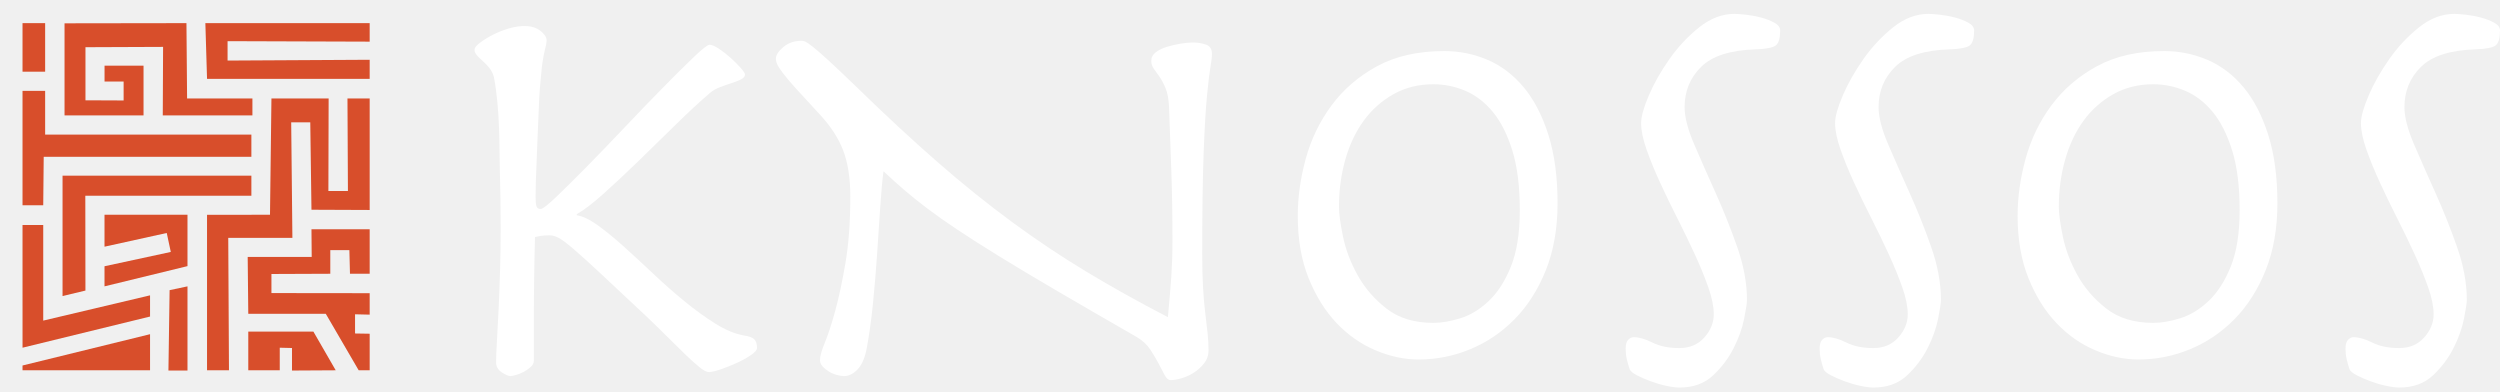
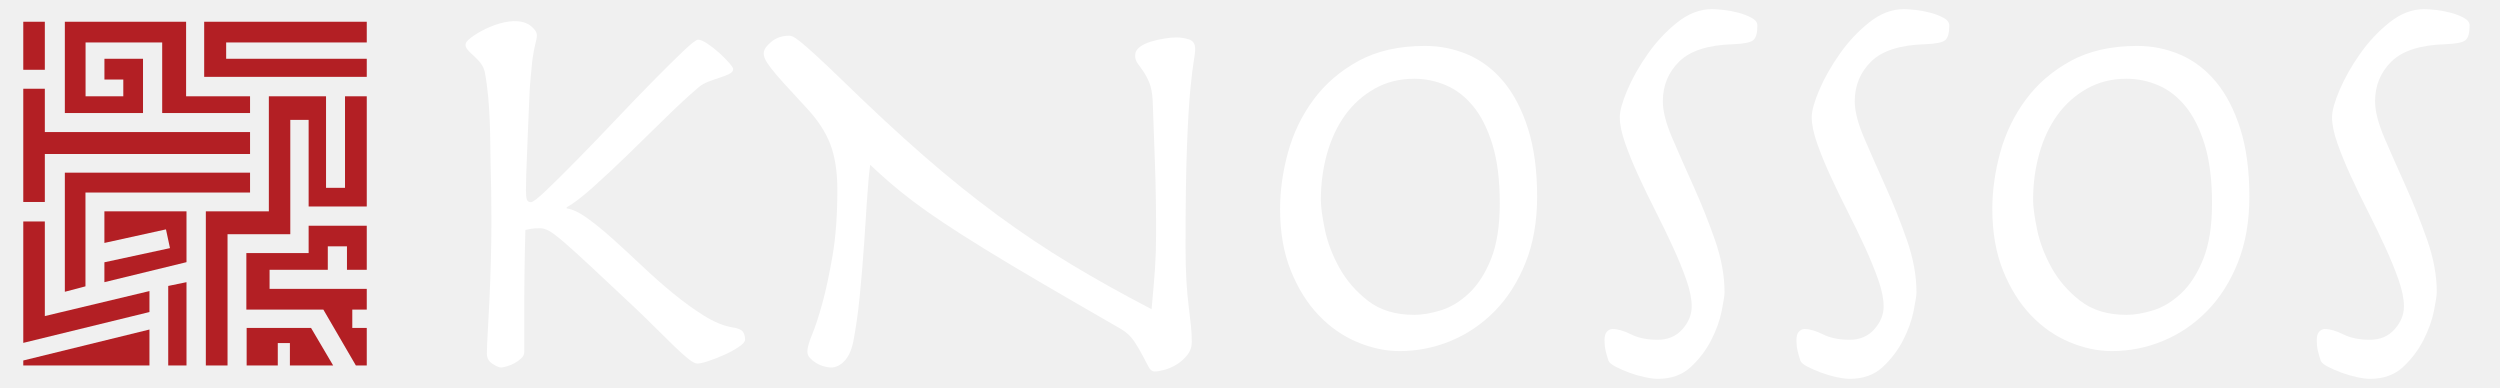
- <svg xmlns="http://www.w3.org/2000/svg" version="1.1" id="Layer_2" x="0px" y="0px" width="655.333px" height="102.587px" viewBox="0 0 655.333 102.587" enable-background="new 0 0 655.333 102.587" xml:space="preserve">
+ <svg xmlns="http://www.w3.org/2000/svg" version="1.1" id="Layer_2" x="0px" y="0px" width="662.333px" height="102.587px" viewBox="0 0 662.333 102.587" enable-background="new 0 0 662.333 102.587" xml:space="preserve">
  <g>
-     <polygon fill="#D84E2B" points="53.833,6.065 54.271,20.667 96.904,20.667 96.904,15.667 59.654,15.875 59.654,10.792    96.904,10.917 96.904,6.065  " />
-     <polygon fill="#D84E2B" points="44.151,97.131 49.146,97.131 49.146,75.063 44.458,76.06  " />
-     <polygon fill="#D84E2B" points="54.271,97.065 60.021,97.065 59.833,62.354 76.646,62.354 76.333,32.065 81.333,32.065    81.646,54.979 96.904,55.042 96.904,25.815 91.083,25.815 91.202,50.065 86.083,50.065 86.146,25.815 71.154,25.815 70.776,56.292    54.271,56.31  " />
-     <polygon fill="#D84E2B" points="5.904,97.065 39.333,97.065 39.333,87.604 5.904,95.808  " />
-     <polygon fill="#D84E2B" points="65.083,97.065 65.083,86.917 82.146,86.917 88,97.065 76.542,97.131 76.542,91.226 73.333,91.146    73.333,97.065  " />
-     <rect x="5.904" y="6.065" fill="#D84E2B" width="5.929" height="12.727" />
-     <polygon fill="#D84E2B" points="5.904,23.815 11.833,23.815 11.833,35.292 65.896,35.292 65.896,41.104 11.458,41.104    11.333,53.815 5.904,53.815  " />
-     <polygon fill="#D84E2B" points="5.904,58.979 11.333,58.979 11.333,84.042 39.333,77.417 39.333,82.976 5.907,91.146  " />
-     <polyline fill="#D84E2B" points="96.904,97.065 94.021,97.065 85.401,82.261 65.083,82.261 64.927,67.354 81.708,67.354    81.646,60.104 96.904,60.104 96.904,71.761 91.739,71.761 91.583,65.565 86.583,65.565 86.583,71.761 71.154,71.823 71.154,76.823    96.904,76.854 96.904,82.479 93.071,82.386 93.071,87.417 96.904,87.479  " />
-     <polygon fill="#D84E2B" points="16.396,77.604 22.396,76.167 22.364,51.315 65.896,51.315 65.896,46.042 16.396,46.042  " />
-     <polygon fill="#D84E2B" points="27.396,75.063 49.146,69.761 49.146,56.292 27.396,56.292 27.396,64.667 43.708,61.073    44.771,66.042 27.396,69.792  " />
-     <polygon fill="#D84E2B" points="27.404,21.375 27.404,17.209 37.625,17.209 37.625,30.25 16.917,30.25 16.917,6.112 48.875,6.065    49.042,25.815 66.166,25.815 66.166,30.25 42.667,30.25 42.75,12.292 22.404,12.375 22.404,26.292 32.404,26.334 32.404,21.375     " />
+     <polygon fill="#B31F24" points="54.095,5.761 54.095,20.362 97.167,20.362 97.167,15.571 59.917,15.571 59.917,11.248    97.167,11.248 97.167,5.761  " />
+     <polygon fill="#B31F24" points="44.567,96.826 49.408,96.826 49.408,74.758 44.567,75.755  " />
+     <polygon fill="#B31F24" points="54.532,96.826 60.282,96.826 60.282,62.05 76.907,62.05 76.907,31.761 81.767,31.761    81.767,54.706 97.167,54.706 97.167,25.511 91.405,25.511 91.405,49.761 86.376,49.761 86.376,25.511 71.228,25.511 71.228,55.991    54.532,55.991  " />
+     <polygon fill="#B31F24" points="6.167,96.826 39.595,96.826 39.595,87.3 6.167,95.503  " />
+     <polygon fill="#B31F24" points="65.345,96.826 65.345,86.878 82.407,86.878 88.263,96.826 76.804,96.826 76.804,90.881    73.595,90.881 73.595,96.826  " />
+     <polygon fill="#B31F24" points="6.167,23.511 11.876,23.511 11.876,34.987 66.247,34.987 66.247,40.8 11.876,40.8 11.876,53.511    6.167,53.511  " />
+     <polygon fill="#B31F24" points="6.167,58.675 11.876,58.675 11.876,83.737 39.595,77.112 39.595,82.671 6.167,90.841  " />
+     <polyline fill="#B31F24" points="97.167,96.826 94.282,96.826 85.663,82.017 65.267,82.017 65.267,67.05 81.767,67.05 81.767,59.8    97.167,59.8 97.167,71.472 91.923,71.472 91.923,65.261 86.845,65.261 86.845,71.472 71.417,71.472 71.417,76.534 97.167,76.534    97.167,82.017 93.333,82.017 93.333,86.878 97.167,86.878  " />
+     <polygon fill="#B31F24" points="17.179,77.3 22.642,75.862 22.642,51.011 66.247,51.011 66.247,45.737 17.179,45.737  " />
+     <polygon fill="#B31F24" points="27.658,74.758 49.408,69.456 49.408,55.991 27.658,55.991 27.658,64.362 43.97,60.769    45.033,65.737 27.658,69.487  " />
+     <rect x="6.167" y="5.761" fill="#B31F24" width="5.71" height="12.727" />
+     <polygon fill="#B31F24" points="27.667,21.071 27.667,15.571 37.887,15.571 37.887,29.946 17.179,29.946 17.179,5.761    49.304,5.761 49.304,25.511 66.247,25.511 66.247,29.946 42.97,29.946 42.97,11.248 22.667,11.248 22.667,25.511 32.667,25.511    32.667,21.071  " />
  </g>
  <g>
-     <path fill="#FFFFFF" d="M221.016,39.412c-1.252-3.248-3.326-6.424-6.225-9.525c-2.502-2.699-4.5-4.875-6-6.524   c-1.5-1.65-2.651-3-3.451-4.05c-0.801-1.051-1.326-1.85-1.574-2.4c-0.251-0.549-0.375-1.073-0.375-1.575   c0-0.899,0.648-1.898,1.949-3c1.299-1.099,2.9-1.649,4.801-1.649c0.3,0,0.623,0.074,0.975,0.225c0.35,0.15,0.998,0.6,1.95,1.35   c0.949,0.75,2.273,1.901,3.976,3.45c1.699,1.552,3.998,3.727,6.899,6.525c7.898,7.701,15.173,14.451,21.825,20.25   c6.648,5.801,13.174,11.051,19.574,15.75c6.398,4.701,12.875,9.025,19.426,12.975c6.549,3.951,13.674,7.926,21.375,11.924   c0.199-2.197,0.375-4.148,0.525-5.85c0.148-1.699,0.273-3.299,0.375-4.799c0.098-1.5,0.172-3.023,0.225-4.576   c0.049-1.549,0.074-3.225,0.074-5.025c0-6.6-0.1-12.648-0.299-18.149c-0.203-5.499-0.402-11.101-0.602-16.8   c-0.1-2-0.4-3.601-0.898-4.801c-0.502-1.199-1.027-2.198-1.576-3c-0.551-0.799-1.049-1.5-1.5-2.1c-0.449-0.6-0.674-1.299-0.674-2.1   c0-0.9,0.398-1.65,1.199-2.25c0.799-0.601,1.773-1.074,2.926-1.426c1.148-0.349,2.348-0.623,3.6-0.824   c1.248-0.199,2.324-0.301,3.225-0.301c1.1,0,2.199,0.176,3.301,0.525c1.098,0.352,1.648,1.177,1.648,2.475   c0,0.802-0.125,1.901-0.375,3.301c-0.25,1.401-0.551,3.876-0.898,7.425c-0.352,3.551-0.652,8.602-0.9,15.149   c-0.252,6.551-0.375,15.427-0.375,26.625c0,3.402,0.074,6.375,0.225,8.926s0.35,4.801,0.6,6.75c0.248,1.949,0.451,3.676,0.6,5.176   c0.15,1.5,0.227,2.949,0.227,4.35c0,1.301-0.402,2.451-1.201,3.449c-0.801,1.002-1.725,1.826-2.775,2.475   c-1.049,0.65-2.125,1.125-3.225,1.426c-1.102,0.301-2.002,0.449-2.699,0.449c-0.6,0-1.125-0.426-1.576-1.273   c-0.449-0.85-0.975-1.85-1.574-3c-0.6-1.148-1.326-2.375-2.176-3.676c-0.85-1.299-2.023-2.4-3.523-3.301   c-8.002-4.598-14.951-8.625-20.851-12.074c-5.901-3.449-11.001-6.5-15.3-9.15c-4.301-2.648-7.95-4.973-10.95-6.975   c-3-2-5.625-3.848-7.875-5.551c-2.25-1.699-4.274-3.323-6.075-4.875c-1.8-1.549-3.6-3.173-5.4-4.875   c-0.299,2.201-0.576,5.201-0.824,9c-0.251,3.803-0.525,7.928-0.825,12.375c-0.3,4.451-0.675,8.926-1.125,13.426   s-1.026,8.551-1.726,12.15c-0.501,2.301-1.301,4-2.399,5.1c-1.102,1.1-2.25,1.65-3.45,1.65c-0.502,0-1.125-0.102-1.875-0.301   c-0.75-0.201-1.451-0.502-2.1-0.9c-0.652-0.398-1.2-0.848-1.65-1.35c-0.449-0.498-0.675-1.049-0.675-1.65   c0-0.998,0.425-2.523,1.274-4.574c0.85-2.049,1.749-4.801,2.701-8.25c0.949-3.449,1.849-7.65,2.699-12.6   c0.849-4.951,1.275-10.775,1.275-17.475C222.891,46.687,222.265,42.663,221.016,39.412z" />
-     <path fill="#FFFFFF" d="M342.289,41.586c1.399-5.1,3.649-9.75,6.75-13.95c3.099-4.199,7.073-7.624,11.925-10.274   c4.85-2.648,10.726-3.976,17.625-3.976c3.999,0,7.801,0.776,11.4,2.325c3.6,1.552,6.75,3.952,9.45,7.2   c2.7,3.251,4.849,7.401,6.45,12.45c1.598,5.051,2.399,11.024,2.399,17.925c0,6.599-1.026,12.451-3.075,17.55   c-2.051,5.1-4.776,9.375-8.175,12.824c-3.4,3.451-7.274,6.076-11.625,7.875c-4.35,1.801-8.876,2.701-13.575,2.701   c-3.7,0-7.45-0.801-11.25-2.4c-3.801-1.6-7.199-3.975-10.199-7.125s-5.452-7.074-7.351-11.775c-1.9-4.699-2.85-10.148-2.85-16.35   C340.189,51.688,340.888,46.687,342.289,41.586z M352.039,61.987c0.698,3.4,1.974,6.775,3.825,10.125   c1.85,3.352,4.373,6.275,7.575,8.773c3.199,2.502,7.298,3.75,12.3,3.75c2.1,0,4.448-0.398,7.05-1.199   c2.6-0.799,5.074-2.299,7.425-4.5c2.349-2.199,4.299-5.225,5.851-9.074c1.549-3.85,2.325-8.775,2.325-14.775   c0-6.2-0.652-11.4-1.95-15.6c-1.301-4.2-3-7.575-5.101-10.125c-2.1-2.55-4.5-4.399-7.199-5.55c-2.7-1.148-5.501-1.726-8.4-1.726   c-3.9,0-7.401,0.877-10.5,2.625c-3.101,1.751-5.7,4.076-7.8,6.976c-2.101,2.901-3.701,6.3-4.8,10.199   c-1.102,3.9-1.65,8.002-1.65,12.3C350.989,55.987,351.339,58.589,352.039,61.987z" />
-     <path fill="#FFFFFF" d="M426.813,89.062c0.45-0.449,0.923-0.676,1.425-0.676c1.399,0,3.049,0.477,4.95,1.426   c1.898,0.951,4.249,1.426,7.05,1.426c2.7,0,4.875-0.924,6.525-2.775c1.649-1.85,2.475-3.875,2.475-6.076   c0-1.998-0.476-4.35-1.425-7.049c-0.952-2.701-2.126-5.574-3.525-8.625c-1.401-3.049-2.925-6.199-4.575-9.451   c-1.649-3.248-3.176-6.398-4.574-9.449c-1.402-3.05-2.576-5.926-3.525-8.625c-0.951-2.7-1.425-5-1.425-6.9   c0-1.699,0.675-4.125,2.024-7.275c1.351-3.149,3.15-6.323,5.4-9.524c2.25-3.199,4.85-5.975,7.8-8.325   c2.948-2.349,6.023-3.525,9.226-3.525c0.698,0,1.725,0.075,3.074,0.225c1.351,0.15,2.675,0.4,3.976,0.75   c1.298,0.352,2.449,0.801,3.45,1.35c0.998,0.551,1.5,1.226,1.5,2.025c0,2.001-0.375,3.3-1.125,3.899   c-0.75,0.601-2.527,0.952-5.325,1.051c-6.601,0.201-11.351,1.725-14.25,4.574c-2.901,2.851-4.351,6.375-4.351,10.575   c0,2.602,0.849,5.876,2.551,9.825c1.699,3.951,3.574,8.201,5.625,12.75c2.048,4.552,3.923,9.251,5.625,14.099   c1.699,4.852,2.55,9.477,2.55,13.875c0,0.803-0.251,2.453-0.75,4.951c-0.502,2.5-1.425,5.076-2.775,7.725   c-1.35,2.65-3.149,5.025-5.399,7.125s-5.176,3.15-8.775,3.15c-0.9,0-2.051-0.15-3.45-0.451c-1.401-0.299-2.774-0.699-4.125-1.199   c-1.35-0.502-2.55-1.027-3.6-1.574c-1.05-0.551-1.676-1.074-1.875-1.576c-0.3-0.9-0.551-1.773-0.75-2.625   c-0.202-0.848-0.3-1.773-0.3-2.775C426.138,90.288,426.362,89.511,426.813,89.062z" />
-     <path fill="#FFFFFF" d="M477.661,89.062c0.45-0.449,0.923-0.676,1.425-0.676c1.399,0,3.049,0.477,4.95,1.426   c1.898,0.951,4.249,1.426,7.05,1.426c2.7,0,4.875-0.924,6.525-2.775c1.649-1.85,2.475-3.875,2.475-6.076   c0-1.998-0.476-4.35-1.425-7.049c-0.952-2.701-2.126-5.574-3.525-8.625c-1.401-3.049-2.925-6.199-4.575-9.451   c-1.649-3.248-3.176-6.398-4.574-9.449c-1.402-3.05-2.576-5.926-3.525-8.625c-0.951-2.7-1.425-5-1.425-6.9   c0-1.699,0.675-4.125,2.024-7.275c1.351-3.149,3.15-6.323,5.4-9.524c2.25-3.199,4.85-5.975,7.8-8.325   c2.948-2.349,6.023-3.525,9.226-3.525c0.698,0,1.725,0.075,3.074,0.225c1.351,0.15,2.675,0.4,3.976,0.75   c1.298,0.352,2.449,0.801,3.45,1.35c0.998,0.551,1.5,1.226,1.5,2.025c0,2.001-0.375,3.3-1.125,3.899   c-0.75,0.601-2.527,0.952-5.325,1.051c-6.601,0.201-11.351,1.725-14.25,4.574c-2.901,2.851-4.351,6.375-4.351,10.575   c0,2.602,0.849,5.876,2.551,9.825c1.699,3.951,3.574,8.201,5.625,12.75c2.048,4.552,3.923,9.251,5.625,14.099   c1.699,4.852,2.55,9.477,2.55,13.875c0,0.803-0.251,2.453-0.75,4.951c-0.502,2.5-1.425,5.076-2.775,7.725   c-1.35,2.65-3.149,5.025-5.399,7.125s-5.176,3.15-8.775,3.15c-0.9,0-2.051-0.15-3.45-0.451c-1.401-0.299-2.774-0.699-4.125-1.199   c-1.35-0.502-2.55-1.027-3.6-1.574c-1.05-0.551-1.676-1.074-1.875-1.576c-0.3-0.9-0.551-1.773-0.75-2.625   c-0.202-0.848-0.3-1.773-0.3-2.775C476.986,90.288,477.211,89.511,477.661,89.062z" />
-     <path fill="#FFFFFF" d="M530.984,41.586c1.399-5.1,3.649-9.75,6.75-13.95c3.099-4.199,7.073-7.624,11.925-10.274   c4.85-2.648,10.726-3.976,17.625-3.976c3.999,0,7.801,0.776,11.4,2.325c3.6,1.552,6.75,3.952,9.45,7.2   c2.7,3.251,4.849,7.401,6.45,12.45c1.598,5.051,2.399,11.024,2.399,17.925c0,6.599-1.026,12.451-3.075,17.55   c-2.051,5.1-4.776,9.375-8.175,12.824c-3.4,3.451-7.274,6.076-11.625,7.875c-4.35,1.801-8.876,2.701-13.575,2.701   c-3.7,0-7.45-0.801-11.25-2.4c-3.801-1.6-7.199-3.975-10.199-7.125s-5.452-7.074-7.351-11.775c-1.9-4.699-2.85-10.148-2.85-16.35   C528.885,51.688,529.583,46.687,530.984,41.586z M540.734,61.987c0.698,3.4,1.974,6.775,3.825,10.125   c1.85,3.352,4.373,6.275,7.575,8.773c3.199,2.502,7.298,3.75,12.3,3.75c2.1,0,4.448-0.398,7.05-1.199   c2.6-0.799,5.074-2.299,7.425-4.5c2.349-2.199,4.299-5.225,5.851-9.074c1.549-3.85,2.325-8.775,2.325-14.775   c0-6.2-0.652-11.4-1.95-15.6c-1.301-4.2-3-7.575-5.101-10.125c-2.1-2.55-4.5-4.399-7.199-5.55c-2.7-1.148-5.501-1.726-8.4-1.726   c-3.9,0-7.401,0.877-10.5,2.625c-3.101,1.751-5.7,4.076-7.8,6.976c-2.101,2.901-3.701,6.3-4.8,10.199   c-1.102,3.9-1.65,8.002-1.65,12.3C539.685,55.987,540.034,58.589,540.734,61.987z" />
-     <path fill="#FFFFFF" d="M615.508,89.062c0.45-0.449,0.923-0.676,1.425-0.676c1.399,0,3.049,0.477,4.95,1.426   c1.898,0.951,4.249,1.426,7.05,1.426c2.7,0,4.875-0.924,6.525-2.775c1.649-1.85,2.475-3.875,2.475-6.076   c0-1.998-0.476-4.35-1.425-7.049c-0.952-2.701-2.126-5.574-3.525-8.625c-1.401-3.049-2.925-6.199-4.575-9.451   c-1.649-3.248-3.176-6.398-4.574-9.449c-1.402-3.05-2.576-5.926-3.525-8.625c-0.951-2.7-1.425-5-1.425-6.9   c0-1.699,0.675-4.125,2.024-7.275c1.351-3.149,3.15-6.323,5.4-9.524c2.25-3.199,4.85-5.975,7.8-8.325   c2.948-2.349,6.023-3.525,9.226-3.525c0.698,0,1.725,0.075,3.074,0.225c1.351,0.15,2.675,0.4,3.976,0.75   c1.298,0.352,2.449,0.801,3.45,1.35c0.998,0.551,1.5,1.226,1.5,2.025c0,2.001-0.375,3.3-1.125,3.899   c-0.75,0.601-2.527,0.952-5.325,1.051c-6.601,0.201-11.351,1.725-14.25,4.574c-2.901,2.851-4.351,6.375-4.351,10.575   c0,2.602,0.849,5.876,2.551,9.825c1.699,3.951,3.574,8.201,5.625,12.75c2.048,4.552,3.923,9.251,5.625,14.099   c1.699,4.852,2.55,9.477,2.55,13.875c0,0.803-0.251,2.453-0.75,4.951c-0.502,2.5-1.425,5.076-2.775,7.725   c-1.35,2.65-3.149,5.025-5.399,7.125s-5.176,3.15-8.775,3.15c-0.9,0-2.051-0.15-3.45-0.451c-1.401-0.299-2.774-0.699-4.125-1.199   c-1.35-0.502-2.55-1.027-3.6-1.574c-1.05-0.551-1.676-1.074-1.875-1.576c-0.3-0.9-0.551-1.773-0.75-2.625   c-0.202-0.848-0.3-1.773-0.3-2.775C614.833,90.288,615.058,89.511,615.508,89.062z" />
-     <path fill="#FFFFFF" d="M197.767,88.987c-0.45-0.5-1.376-0.85-2.775-1.051c-2.302-0.398-4.776-1.426-7.425-3.074   c-2.65-1.65-5.351-3.602-8.1-5.852c-2.752-2.25-5.501-4.672-8.25-7.273c-2.752-2.6-5.352-5-7.801-7.201   c-2.451-2.197-4.725-4.049-6.824-5.549c-2.101-1.5-3.9-2.35-5.4-2.551v-0.301c1.8-0.998,4.125-2.774,6.975-5.324   c2.851-2.551,5.899-5.4,9.15-8.551c3.248-3.149,6.525-6.349,9.825-9.6c3.3-3.248,6.3-6.023,9-8.325   c0.698-0.6,1.575-1.099,2.625-1.5c1.05-0.398,2.048-0.75,3-1.05c0.949-0.3,1.774-0.623,2.475-0.975   c0.698-0.35,1.05-0.773,1.05-1.275c0-0.3-0.375-0.874-1.125-1.725c-0.75-0.849-1.626-1.726-2.625-2.625   c-1-0.9-2.024-1.699-3.074-2.4c-1.051-0.698-1.875-1.05-2.476-1.05c-0.501,0-1.875,1.075-4.125,3.225   c-2.25,2.151-4.927,4.8-8.024,7.95c-3.102,3.15-6.427,6.6-9.976,10.35c-3.551,3.75-6.876,7.2-9.975,10.351   c-3.101,3.149-5.775,5.801-8.025,7.95c-2.25,2.152-3.626,3.224-4.125,3.224c-0.6,0-0.975-0.248-1.125-0.75   c-0.149-0.499-0.225-1.298-0.225-2.4c0-1.298,0.023-2.699,0.075-4.199c0.049-1.5,0.734-18.891,0.885-21.74   c0.149-2.85,0.525-6.373,0.534-6.479c0.642-8.125,2.638-8.313,0.285-10.688c-4.166-4.206-13.761,0.313-17.04,3.25   c-2.795,2.502,3.065,4.125,4.206,8l0.134,0.422c1.666,8.75,1.396,18.886,1.546,24.084c0.149,5.201,0.225,10.402,0.225,15.599   c0,3.502-0.052,7.051-0.149,10.65c-0.102,3.6-0.226,7.002-0.375,10.201c-0.15,3.201-0.301,6.051-0.45,8.549   c-0.15,2.502-0.226,4.402-0.226,5.701c0,1.102,0.5,1.975,1.5,2.625c0.999,0.648,1.749,0.975,2.25,0.975   c0.301,0,0.8-0.102,1.5-0.301c0.699-0.201,1.374-0.475,2.025-0.824c0.649-0.35,1.249-0.773,1.8-1.275   c0.549-0.5,0.825-1.051,0.825-1.65V83.587c0-3.5,0.023-7.051,0.075-10.65c0.049-3.6,0.124-7.199,0.225-10.801   c0.398-0.098,0.9-0.199,1.5-0.299c0.601-0.1,1.399-0.15,2.4-0.15c0.698,0,1.474,0.225,2.325,0.676   c0.848,0.449,2.148,1.424,3.899,2.924c1.749,1.5,4.125,3.652,7.125,6.451c3,2.801,6.949,6.5,11.851,11.1   c1.999,1.9,3.874,3.727,5.625,5.475c1.748,1.75,3.323,3.301,4.725,4.65c1.399,1.35,2.625,2.451,3.675,3.299   c1.05,0.852,1.875,1.275,2.476,1.275c0.6,0,1.574-0.225,2.925-0.674c1.35-0.451,2.749-1,4.2-1.65c1.448-0.65,2.723-1.35,3.824-2.1   c1.1-0.75,1.65-1.375,1.65-1.875C198.441,90.237,198.217,89.487,197.767,88.987z" />
+     <path fill="#FFFFFF" d="M219.965,38.19c-1.252-3.249-3.326-6.424-6.225-9.525c-2.502-2.7-4.5-4.875-6-6.525   c-1.5-1.65-2.65-3-3.451-4.05c-0.801-1.05-1.326-1.849-1.574-2.4c-0.25-0.548-0.375-1.073-0.375-1.575c0-0.9,0.648-1.898,1.949-3   c1.299-1.099,2.9-1.65,4.801-1.65c0.301,0,0.623,0.075,0.975,0.225c0.35,0.15,0.998,0.6,1.951,1.35   c0.949,0.75,2.273,1.901,3.975,3.45c1.699,1.552,3.998,3.727,6.9,6.525c7.898,7.701,15.172,14.451,21.824,20.25   c6.648,5.801,13.174,11.051,19.574,15.75c6.398,4.701,12.875,9.025,19.426,12.975c6.549,3.952,13.674,7.927,21.375,11.925   c0.199-2.198,0.375-4.148,0.525-5.85c0.148-1.699,0.273-3.3,0.375-4.8c0.098-1.5,0.172-3.023,0.225-4.575   c0.049-1.549,0.074-3.225,0.074-5.025c0-6.6-0.1-12.649-0.299-18.149c-0.203-5.499-0.402-11.1-0.602-16.8   c-0.1-1.999-0.4-3.6-0.898-4.8c-0.502-1.2-1.027-2.199-1.576-3c-0.551-0.799-1.049-1.5-1.5-2.1c-0.449-0.6-0.674-1.298-0.674-2.1   c0-0.9,0.398-1.65,1.199-2.25c0.799-0.6,1.773-1.073,2.926-1.425c1.148-0.349,2.348-0.624,3.6-0.825   c1.248-0.199,2.324-0.3,3.225-0.3c1.1,0,2.199,0.176,3.301,0.525c1.098,0.352,1.648,1.177,1.648,2.475   c0,0.801-0.125,1.901-0.375,3.3c-0.25,1.402-0.551,3.876-0.898,7.425c-0.352,3.551-0.652,8.602-0.9,15.15   c-0.252,6.551-0.375,15.426-0.375,26.625c0,3.401,0.074,6.375,0.225,8.926c0.15,2.55,0.35,4.8,0.6,6.75   c0.248,1.949,0.451,3.675,0.6,5.175c0.15,1.5,0.227,2.95,0.227,4.35c0,1.301-0.402,2.452-1.201,3.45   c-0.801,1.001-1.725,1.826-2.775,2.475c-1.049,0.649-2.125,1.125-3.225,1.426c-1.102,0.3-2.002,0.449-2.699,0.449   c-0.6,0-1.125-0.426-1.576-1.274c-0.449-0.849-0.975-1.85-1.574-3c-0.6-1.148-1.326-2.374-2.176-3.675   c-0.85-1.299-2.023-2.4-3.523-3.301c-8.002-4.598-14.951-8.625-20.85-12.074c-5.902-3.45-11.002-6.5-15.301-9.15   c-4.301-2.648-7.949-4.974-10.949-6.975c-3-2-5.625-3.849-7.875-5.55c-2.25-1.699-4.275-3.324-6.076-4.875   c-1.799-1.549-3.6-3.173-5.4-4.875c-0.299,2.201-0.576,5.201-0.824,9c-0.25,3.801-0.525,7.926-0.824,12.375   c-0.301,4.451-0.676,8.926-1.125,13.426c-0.451,4.5-1.027,8.55-1.727,12.149c-0.5,2.302-1.301,4.001-2.398,5.101   c-1.102,1.099-2.25,1.649-3.451,1.649c-0.502,0-1.125-0.101-1.875-0.3c-0.75-0.201-1.451-0.502-2.1-0.9   c-0.652-0.398-1.199-0.848-1.65-1.35c-0.449-0.499-0.674-1.05-0.674-1.65c0-0.998,0.424-2.523,1.273-4.574   c0.85-2.049,1.75-4.801,2.701-8.25c0.949-3.45,1.85-7.65,2.699-12.601s1.275-10.774,1.275-17.475   C221.84,45.465,221.215,41.441,219.965,38.19z" />
+     <path fill="#FFFFFF" d="M341.238,40.365c1.4-5.1,3.65-9.75,6.75-13.95c3.1-4.2,7.074-7.625,11.926-10.275   c4.85-2.648,10.725-3.975,17.625-3.975c3.998,0,7.801,0.776,11.4,2.325c3.6,1.552,6.75,3.952,9.449,7.2   c2.701,3.251,4.85,7.401,6.451,12.45c1.598,5.051,2.398,11.025,2.398,17.925c0,6.6-1.025,12.45-3.074,17.55   c-2.051,5.101-4.777,9.375-8.176,12.825c-3.4,3.45-7.273,6.075-11.625,7.875c-4.35,1.8-8.875,2.7-13.574,2.7   c-3.701,0-7.451-0.8-11.25-2.4c-3.801-1.599-7.199-3.975-10.199-7.125c-3-3.149-5.453-7.073-7.352-11.774   c-1.9-4.699-2.85-10.148-2.85-16.351C339.139,50.467,339.838,45.465,341.238,40.365z M350.988,60.766   c0.699,3.4,1.975,6.775,3.826,10.125c1.85,3.352,4.373,6.276,7.574,8.774c3.199,2.501,7.299,3.75,12.301,3.75   c2.1,0,4.447-0.398,7.049-1.199c2.6-0.8,5.074-2.3,7.426-4.5c2.348-2.199,4.299-5.225,5.85-9.075   c1.549-3.849,2.326-8.775,2.326-14.775c0-6.199-0.652-11.4-1.951-15.6c-1.301-4.2-3-7.575-5.1-10.125   c-2.1-2.55-4.5-4.399-7.199-5.55c-2.701-1.148-5.502-1.725-8.4-1.725c-3.9,0-7.402,0.877-10.5,2.625   c-3.102,1.751-5.701,4.076-7.801,6.975c-2.1,2.902-3.701,6.3-4.799,10.2c-1.102,3.9-1.65,8.001-1.65,12.3   C349.939,54.766,350.289,57.367,350.988,60.766z" />
+     <path fill="#FFFFFF" d="M425.762,87.841c0.451-0.45,0.924-0.676,1.426-0.676c1.398,0,3.049,0.477,4.949,1.426   c1.898,0.951,4.25,1.425,7.051,1.425c2.699,0,4.875-0.924,6.525-2.775c1.648-1.849,2.475-3.874,2.475-6.075   c0-1.999-0.477-4.35-1.426-7.05c-0.951-2.7-2.125-5.573-3.525-8.625c-1.4-3.049-2.924-6.199-4.574-9.45   c-1.65-3.248-3.176-6.398-4.574-9.45c-1.402-3.049-2.576-5.925-3.525-8.625c-0.951-2.7-1.426-4.999-1.426-6.9   c0-1.699,0.676-4.125,2.025-7.275s3.15-6.324,5.4-9.525c2.25-3.199,4.85-5.975,7.799-8.325c2.949-2.349,6.023-3.525,9.227-3.525   c0.697,0,1.725,0.075,3.074,0.225c1.35,0.15,2.674,0.4,3.975,0.75c1.299,0.352,2.449,0.801,3.451,1.35   c0.998,0.551,1.5,1.226,1.5,2.025c0,2.001-0.375,3.3-1.125,3.9s-2.527,0.952-5.326,1.05c-6.6,0.202-11.35,1.725-14.25,4.575   s-4.35,6.375-4.35,10.575c0,2.602,0.848,5.876,2.551,9.825c1.699,3.952,3.574,8.201,5.625,12.75   c2.047,4.552,3.922,9.251,5.625,14.1c1.699,4.852,2.549,9.477,2.549,13.875c0,0.802-0.25,2.452-0.75,4.95   c-0.502,2.501-1.424,5.077-2.775,7.726c-1.35,2.65-3.148,5.024-5.398,7.125c-2.25,2.1-5.176,3.149-8.775,3.149   c-0.9,0-2.051-0.149-3.451-0.45c-1.4-0.3-2.773-0.7-4.125-1.199c-1.35-0.502-2.549-1.027-3.6-1.575   c-1.049-0.551-1.676-1.073-1.875-1.575c-0.299-0.9-0.551-1.774-0.75-2.625c-0.201-0.849-0.299-1.774-0.299-2.775   C425.088,89.066,425.313,88.29,425.762,87.841z" />
+     <path fill="#FFFFFF" d="M476.611,87.841c0.449-0.45,0.922-0.676,1.424-0.676c1.4,0,3.049,0.477,4.951,1.426   c1.898,0.951,4.248,1.425,7.049,1.425c2.701,0,4.875-0.924,6.525-2.775c1.65-1.849,2.475-3.874,2.475-6.075   c0-1.999-0.475-4.35-1.424-7.05c-0.953-2.7-2.127-5.573-3.525-8.625c-1.402-3.049-2.926-6.199-4.576-9.45   c-1.648-3.248-3.176-6.398-4.574-9.45c-1.402-3.049-2.576-5.925-3.525-8.625c-0.951-2.7-1.424-4.999-1.424-6.9   c0-1.699,0.674-4.125,2.023-7.275c1.352-3.15,3.15-6.324,5.4-9.525c2.25-3.199,4.85-5.975,7.801-8.325   c2.947-2.349,6.023-3.525,9.225-3.525c0.699,0,1.725,0.075,3.074,0.225c1.352,0.15,2.676,0.4,3.977,0.75   c1.297,0.352,2.449,0.801,3.449,1.35c0.998,0.551,1.5,1.226,1.5,2.025c0,2.001-0.375,3.3-1.125,3.9s-2.527,0.952-5.324,1.05   c-6.602,0.202-11.352,1.725-14.25,4.575c-2.902,2.85-4.352,6.375-4.352,10.575c0,2.602,0.85,5.876,2.551,9.825   c1.699,3.952,3.574,8.201,5.625,12.75c2.049,4.552,3.924,9.251,5.625,14.1c1.699,4.852,2.551,9.477,2.551,13.875   c0,0.802-0.252,2.452-0.75,4.95c-0.502,2.501-1.426,5.077-2.775,7.726c-1.35,2.65-3.15,5.024-5.4,7.125   c-2.25,2.1-5.176,3.149-8.775,3.149c-0.9,0-2.051-0.149-3.449-0.45c-1.402-0.3-2.775-0.7-4.125-1.199   c-1.35-0.502-2.551-1.027-3.6-1.575c-1.051-0.551-1.676-1.073-1.875-1.575c-0.301-0.9-0.551-1.774-0.75-2.625   c-0.203-0.849-0.301-1.774-0.301-2.775C475.936,89.066,476.16,88.29,476.611,87.841z" />
+     <path fill="#FFFFFF" d="M529.934,40.365c1.4-5.1,3.65-9.75,6.75-13.95c3.1-4.2,7.074-7.625,11.926-10.275   c4.85-2.648,10.725-3.975,17.625-3.975c3.998,0,7.801,0.776,11.4,2.325c3.6,1.552,6.75,3.952,9.449,7.2   c2.701,3.251,4.85,7.401,6.451,12.45c1.598,5.051,2.398,11.025,2.398,17.925c0,6.6-1.025,12.45-3.074,17.55   c-2.051,5.101-4.777,9.375-8.176,12.825c-3.4,3.45-7.273,6.075-11.625,7.875c-4.35,1.8-8.875,2.7-13.574,2.7   c-3.701,0-7.451-0.8-11.25-2.4c-3.801-1.599-7.199-3.975-10.199-7.125c-3-3.149-5.453-7.073-7.352-11.774   c-1.9-4.699-2.85-10.148-2.85-16.351C527.834,50.467,528.533,45.465,529.934,40.365z M539.684,60.766   c0.699,3.4,1.975,6.775,3.826,10.125c1.85,3.352,4.373,6.276,7.574,8.774c3.199,2.501,7.299,3.75,12.301,3.75   c2.1,0,4.447-0.398,7.049-1.199c2.6-0.8,5.074-2.3,7.426-4.5c2.348-2.199,4.299-5.225,5.85-9.075   c1.549-3.849,2.326-8.775,2.326-14.775c0-6.199-0.652-11.4-1.951-15.6c-1.301-4.2-3-7.575-5.1-10.125   c-2.1-2.55-4.5-4.399-7.199-5.55c-2.701-1.148-5.502-1.725-8.4-1.725c-3.9,0-7.402,0.877-10.5,2.625   c-3.102,1.751-5.701,4.076-7.801,6.975c-2.1,2.902-3.701,6.3-4.799,10.2c-1.102,3.9-1.65,8.001-1.65,12.3   C538.635,54.766,538.984,57.367,539.684,60.766z" />
+     <path fill="#FFFFFF" d="M614.457,87.841c0.451-0.45,0.924-0.676,1.426-0.676c1.398,0,3.049,0.477,4.949,1.426   c1.898,0.951,4.25,1.425,7.051,1.425c2.699,0,4.875-0.924,6.525-2.775c1.648-1.849,2.475-3.874,2.475-6.075   c0-1.999-0.477-4.35-1.426-7.05c-0.951-2.7-2.125-5.573-3.525-8.625c-1.4-3.049-2.924-6.199-4.574-9.45   c-1.65-3.248-3.176-6.398-4.574-9.45c-1.402-3.049-2.576-5.925-3.525-8.625c-0.951-2.7-1.426-4.999-1.426-6.9   c0-1.699,0.676-4.125,2.025-7.275s3.15-6.324,5.4-9.525c2.25-3.199,4.85-5.975,7.799-8.325c2.949-2.349,6.023-3.525,9.227-3.525   c0.697,0,1.725,0.075,3.074,0.225c1.35,0.15,2.674,0.4,3.975,0.75c1.299,0.352,2.449,0.801,3.451,1.35   c0.998,0.551,1.5,1.226,1.5,2.025c0,2.001-0.375,3.3-1.125,3.9s-2.527,0.952-5.326,1.05c-6.6,0.202-11.35,1.725-14.25,4.575   s-4.35,6.375-4.35,10.575c0,2.602,0.848,5.876,2.551,9.825c1.699,3.952,3.574,8.201,5.625,12.75   c2.047,4.552,3.922,9.251,5.625,14.1c1.699,4.852,2.549,9.477,2.549,13.875c0,0.802-0.25,2.452-0.75,4.95   c-0.502,2.501-1.424,5.077-2.775,7.726c-1.35,2.65-3.148,5.024-5.398,7.125c-2.25,2.1-5.176,3.149-8.775,3.149   c-0.9,0-2.051-0.149-3.451-0.45c-1.4-0.3-2.773-0.7-4.125-1.199c-1.35-0.502-2.549-1.027-3.6-1.575   c-1.049-0.551-1.676-1.073-1.875-1.575c-0.299-0.9-0.551-1.774-0.75-2.625c-0.201-0.849-0.299-1.774-0.299-2.775   C613.783,89.066,614.008,88.29,614.457,87.841z" />
+     <path fill="#FFFFFF" d="M196.717,87.766c-0.451-0.499-1.377-0.849-2.775-1.05c-2.303-0.398-4.777-1.426-7.426-3.075   c-2.65-1.65-5.35-3.601-8.1-5.851c-2.752-2.25-5.5-4.673-8.25-7.274c-2.752-2.6-5.351-4.999-7.8-7.2   c-2.452-2.198-4.726-4.05-6.825-5.55s-3.9-2.349-5.4-2.55v-0.301c1.801-0.998,4.125-2.774,6.976-5.325   c2.851-2.55,5.899-5.4,9.149-8.55c3.249-3.15,6.525-6.349,9.826-9.6c3.299-3.249,6.299-6.023,9-8.325   c0.697-0.6,1.574-1.099,2.625-1.5c1.049-0.398,2.047-0.75,3-1.05c0.949-0.3,1.773-0.624,2.475-0.975   c0.697-0.349,1.049-0.773,1.049-1.275c0-0.3-0.375-0.874-1.125-1.725c-0.75-0.848-1.625-1.725-2.625-2.625s-2.023-1.699-3.074-2.4   c-1.051-0.698-1.875-1.05-2.475-1.05c-0.502,0-1.875,1.076-4.125,3.225c-2.25,2.152-4.927,4.8-8.025,7.95   c-3.101,3.15-6.426,6.6-9.975,10.35c-3.551,3.75-6.877,7.2-9.975,10.35c-3.102,3.15-5.775,5.801-8.025,7.95   c-2.25,2.152-3.626,3.225-4.125,3.225c-0.6,0-0.975-0.249-1.125-0.75c-0.15-0.499-0.225-1.298-0.225-2.4   c0-1.298,0.023-2.7,0.074-4.2c0.049-1.5,0.734-18.89,0.885-21.74c0.15-2.85,0.526-6.373,0.535-6.479   c0.642-8.125,2.638-8.313,0.285-10.688c-4.166-4.205-13.761,0.313-17.041,3.25c-2.795,2.503,3.066,4.125,4.207,8l0.133,0.422   c1.667,8.75,1.396,18.886,1.547,24.084c0.149,5.201,0.225,10.401,0.225,15.6c0,3.502-0.052,7.051-0.15,10.65   c-0.101,3.6-0.225,7.001-0.375,10.2c-0.15,3.201-0.3,6.052-0.449,8.55c-0.15,2.501-0.226,4.401-0.226,5.7   c0,1.102,0.499,1.976,1.5,2.625c0.999,0.649,1.749,0.975,2.25,0.975c0.3,0,0.8-0.101,1.5-0.3c0.698-0.201,1.374-0.476,2.024-0.825   c0.65-0.349,1.25-0.773,1.801-1.274c0.549-0.5,0.824-1.051,0.824-1.65v-10.95c0-3.499,0.023-7.05,0.076-10.649   c0.049-3.601,0.123-7.2,0.225-10.801c0.398-0.098,0.9-0.199,1.5-0.3c0.6-0.099,1.398-0.149,2.4-0.149   c0.697,0,1.474,0.225,2.324,0.675c0.849,0.45,2.149,1.425,3.9,2.925c1.748,1.5,4.125,3.651,7.125,6.45   c3,2.801,6.949,6.501,11.85,11.1c2,1.901,3.875,3.727,5.625,5.476c1.748,1.75,3.324,3.3,4.725,4.649   c1.4,1.351,2.625,2.452,3.676,3.3c1.049,0.852,1.875,1.275,2.475,1.275s1.574-0.225,2.926-0.675c1.35-0.45,2.748-0.999,4.199-1.65   c1.449-0.649,2.723-1.35,3.824-2.1c1.1-0.75,1.65-1.374,1.65-1.875C197.391,89.017,197.166,88.267,196.717,87.766z" />
  </g>
</svg>
